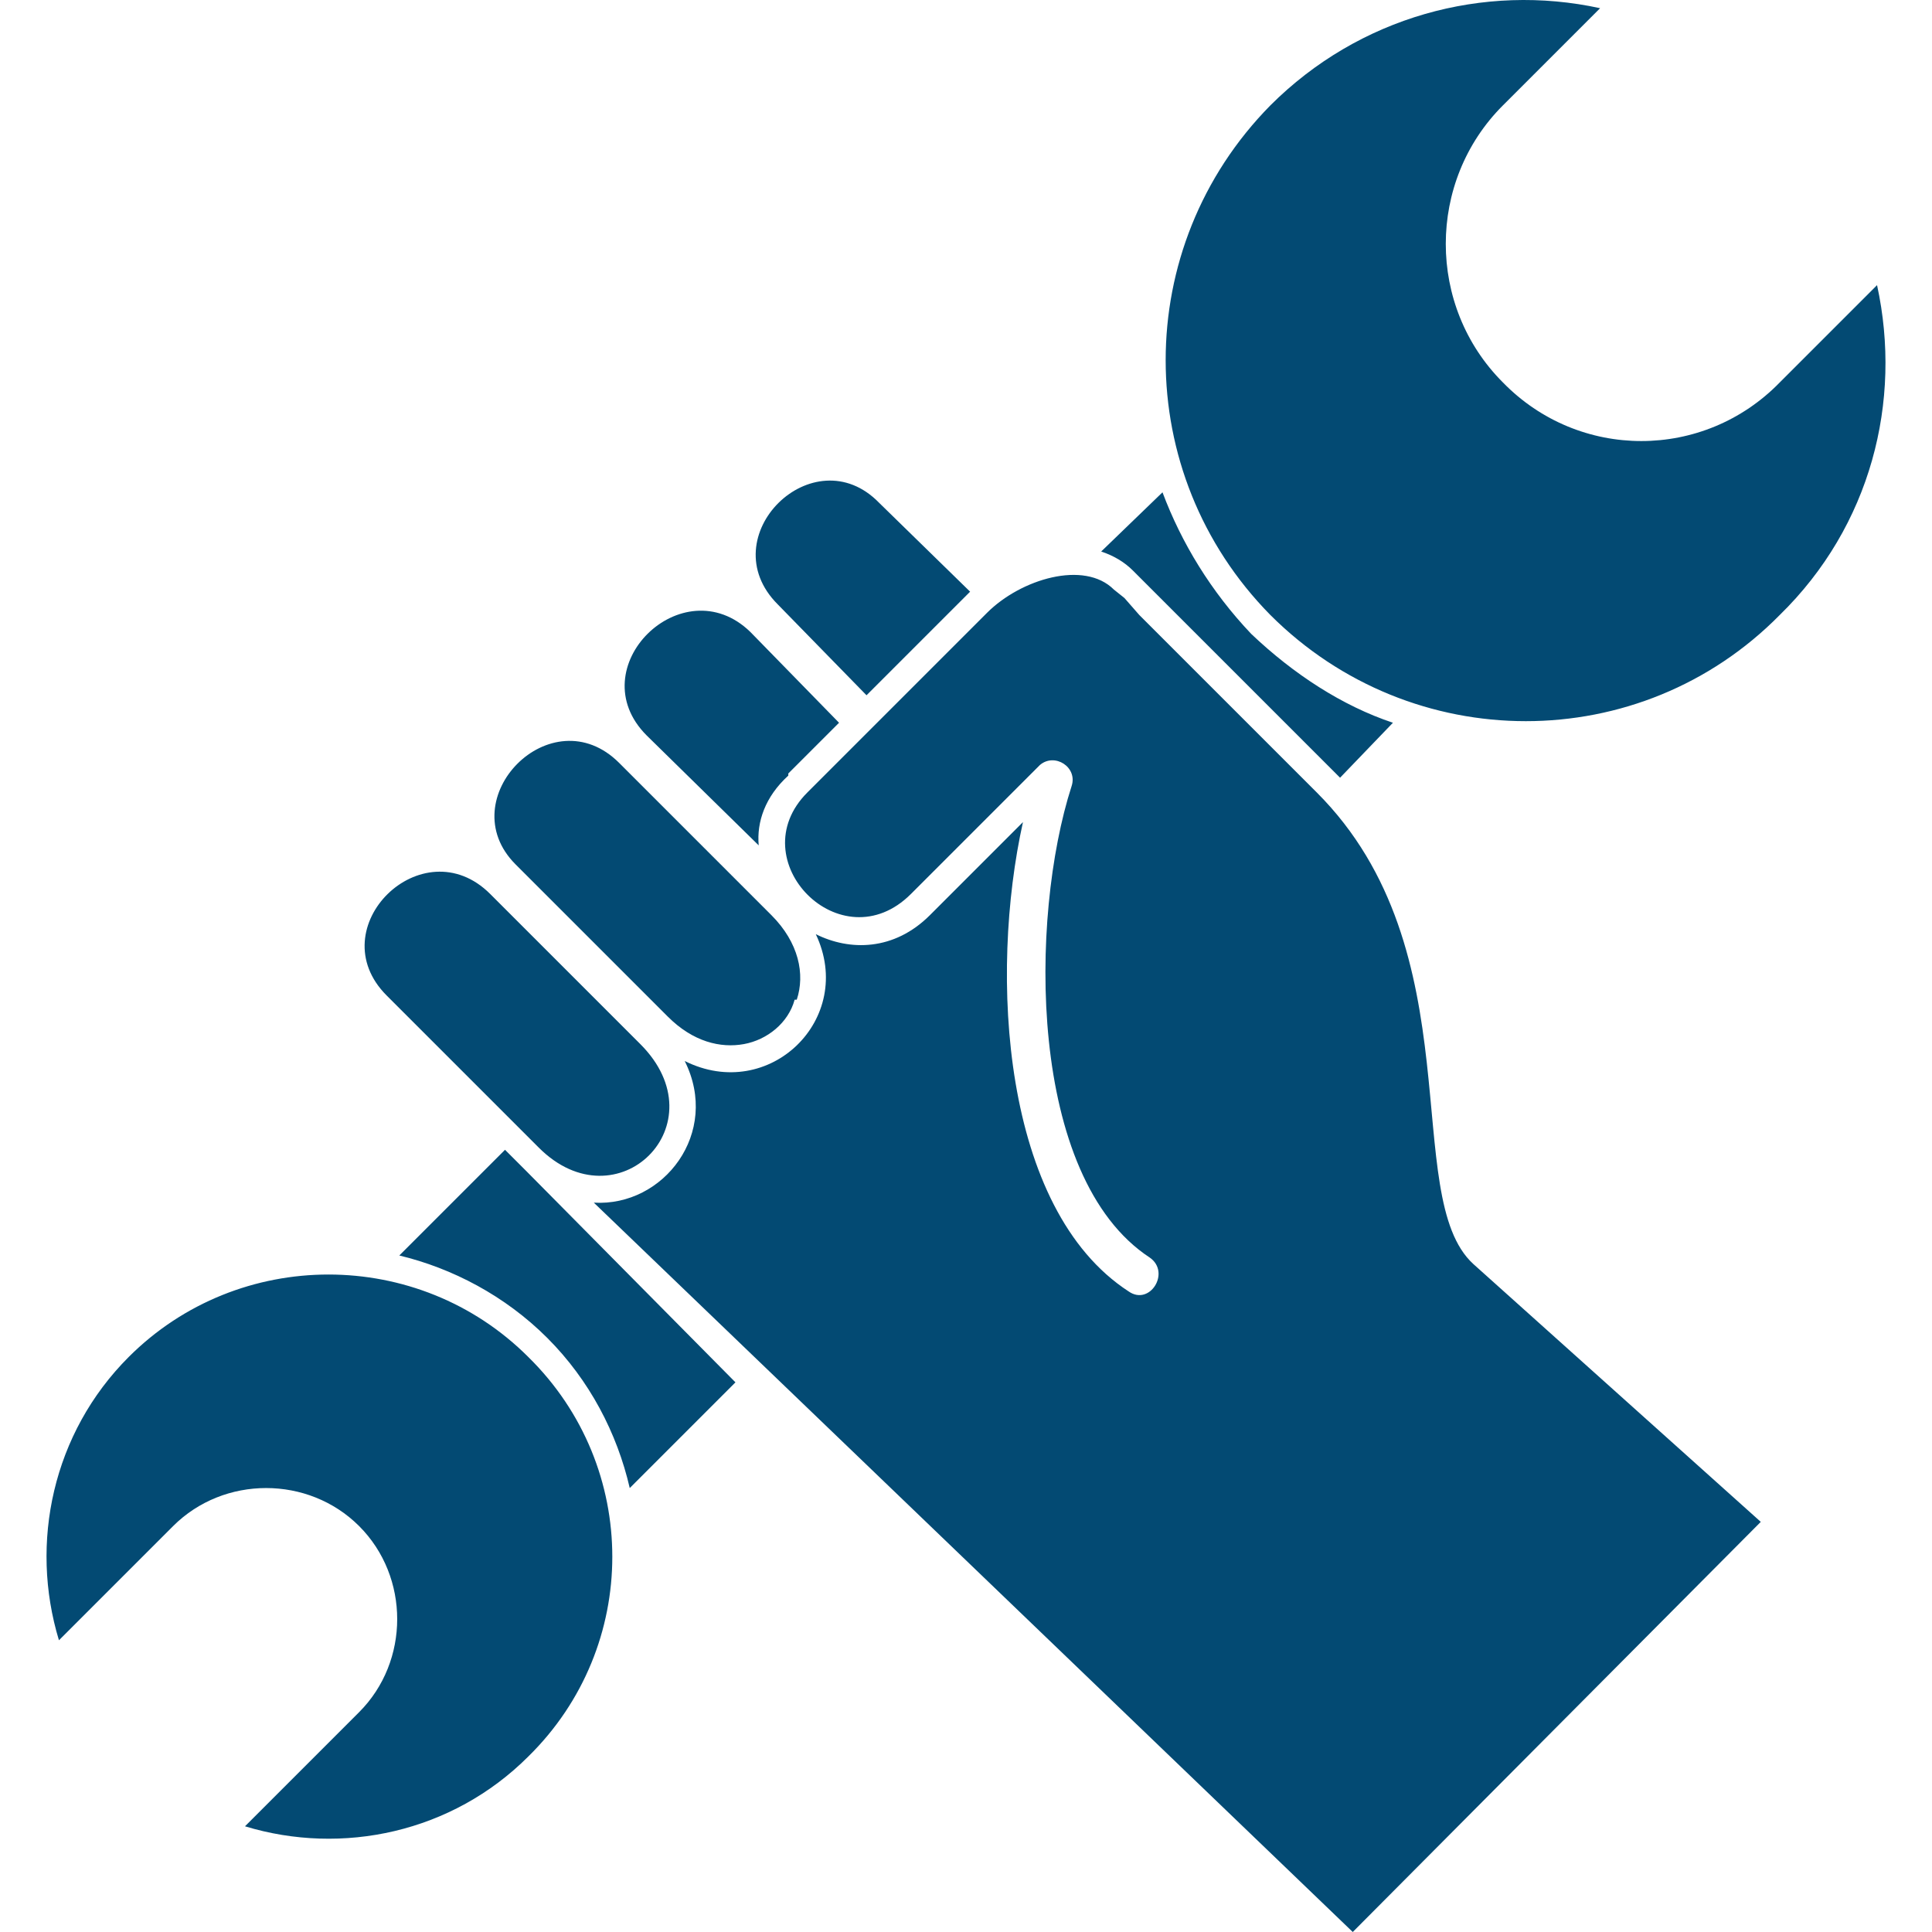
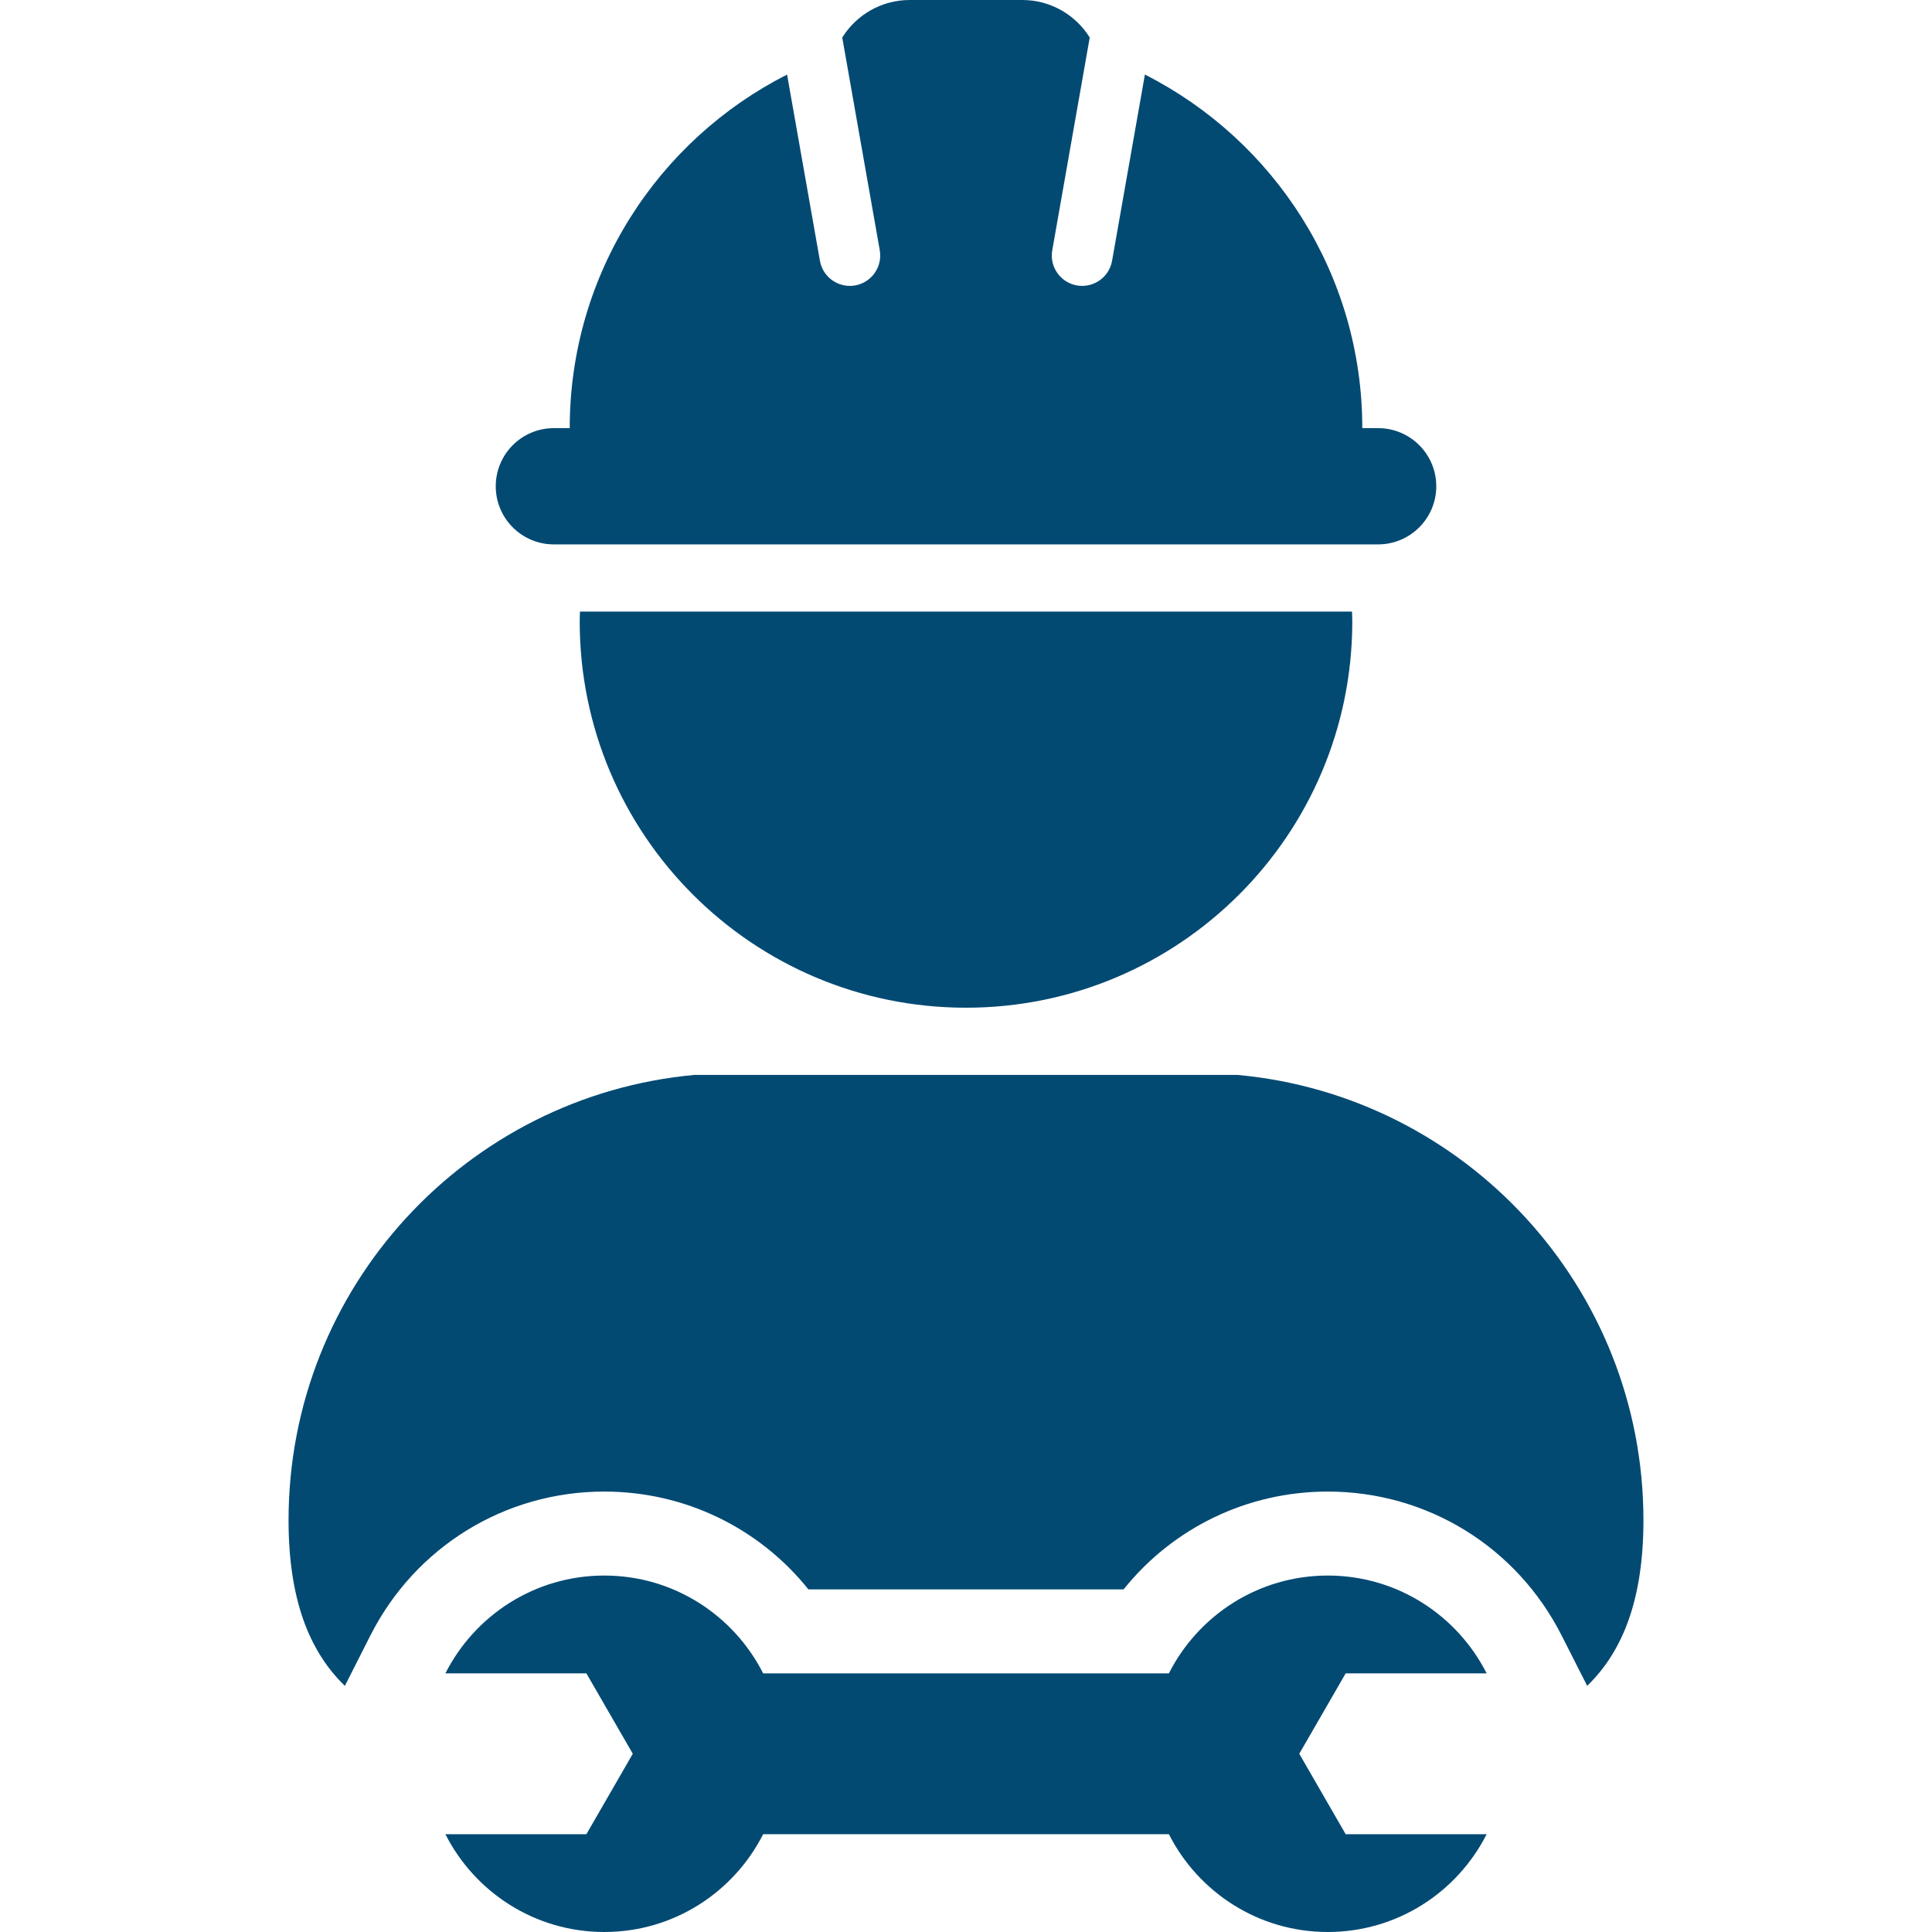
- <svg xmlns="http://www.w3.org/2000/svg" xml:space="preserve" version="1.1" style="clip-rule:evenodd;fill-rule:evenodd;image-rendering:optimizeQuality;shape-rendering:geometricPrecision;text-rendering:geometricPrecision" viewBox="0 0 913.877 913.877" x="0px" y="0px" id="svg2" width="913.877" height="913.877">
-   <defs id="defs4">
-     <style type="text/css" id="style6">
-    
-     .fil0 {fill:black}
-    
-   </style>
-   </defs>
-   <g id="g8" transform="translate(21.88399,-0.1229366)" style="fill:#034a73;fill-opacity:1">
-     <path class="fil0" d="m 394,238 43,42 -1,1 0,0 -48,48 -42,-43 c -32,-32 17,-80 48,-48 z M 228,642 c 53,52 53,137 0,189 -36,36 -88,47 -134,33 l 54,-54 c 24,-24 24,-64 0,-88 l 0,0 C 124,698 84,698 60,722 L 6,776 C -8,730 3,678 39,642 c 52,-52 137,-52 189,0 z m 409,-300 -25,26 -2,-2 -96,-96 c -4,-4 -9,-7 -15,-9 l 29,-28 c 9,24 23,47 42,67 20,19 43,34 67,42 z m -311,312 -50,50 c -6,-26 -19,-51 -39,-71 -20,-20 -45,-33 -70,-39 l 50,-50 7,7 c 1,1 2,2 3,3 l 0,0 99,100 z M 866,135 c 12,55 -3,114 -46,156 -66,67 -174,67 -241,0 C 513,224 513,117 579,50 621,8 680,-8 735,4 l -46,46 c -36,36 -36,95 0,131 l 0,0 c 36,37 95,37 131,0 l 46,-46 z m -361,144 5,4 7,8 84,84 c 75,75 39,191 74,223 L 811,720 618,914 259,569 c 33,2 60,-33 43,-67 40,20 81,-20 62,-60 16,8 37,8 54,-9 l 44,-44 c -16,72 -10,183 50,222 10,7 20,-9 10,-16 -58,-38 -57,-161 -37,-223 3,-9 -8,-16 -15,-10 l 0,0 -61,61 c -33,33 -81,-16 -49,-48 l 85,-85 c 16,-16 46,-25 60,-11 z m -295,144 71,71 c 38,38 -11,86 -48,49 l -72,-72 c -32,-32 17,-80 49,-48 z m 61,-62 72,72 c 13,13 16,28 12,40 l 0,0 -1,0 c -3,11 -13,19 -24,21 l 0,0 0,0 0,0 c -11,2 -24,-1 -36,-13 l -72,-72 c -31,-31 17,-80 49,-48 z m 62,-62 42,43 -24,24 0,0 0,1 0,0 0,0 c -11,10 -15,22 -14,33 l -53,-52 c -32,-32 17,-80 49,-49 z" id="path10" style="fill:#034a73;fill-opacity:1" />
+ <svg xmlns="http://www.w3.org/2000/svg" version="1.1" x="0px" y="0px" viewBox="0 0 90 90" enable-background="new 0 0 100 100" xml:space="preserve" id="svg2" width="90" height="90">
+   <defs id="defs20" />
+   <g id="g4" transform="translate(-5,-5)" style="fill:#034a73;fill-opacity:1">
+     <path d="m 62.643,55.073 -25.289,0 c -10.605,0.969 -18.912,9.884 -18.912,20.742 0,3.673 0.955,6.104 2.623,7.719 l 1.192,-2.352 c 2.095,-4.132 6.269,-6.699 10.891,-6.699 3.759,0 7.222,1.699 9.511,4.557 l 14.682,0 c 2.289,-2.857 5.752,-4.557 9.512,-4.557 4.622,0 8.794,2.567 10.891,6.699 l 1.193,2.351 c 1.667,-1.614 2.621,-4.045 2.621,-7.718 C 81.556,64.956 73.247,56.041 62.643,55.073 Z" id="path6" style="fill:#034a73;fill-opacity:1" />
+     <path d="m 32.005,33.948 c 0,9.938 8.058,17.995 17.994,17.995 9.938,0 17.996,-8.058 17.996,-17.995 0,-0.153 -0.008,-0.306 -0.013,-0.458 l -35.965,0 c -0.004,0.153 -0.012,0.305 -0.012,0.458 z" id="path8" style="fill:#034a73;fill-opacity:1" />
+     <path d="m 30.801,30.36 38.396,0 c 1.496,0 2.71,-1.213 2.71,-2.709 0,-1.495 -1.214,-2.707 -2.71,-2.707 l -0.736,0 c 0,-7.196 -4.121,-13.425 -10.127,-16.471 l -1.529,8.674 c -0.121,0.688 -0.72,1.171 -1.394,1.171 -0.081,0 -0.164,-0.007 -0.246,-0.021 -0.771,-0.138 -1.283,-0.871 -1.146,-1.642 L 55.764,6.747 C 55.11,5.699 53.947,5 52.619,5 l -5.24,0 C 46.052,5 44.89,5.699 44.235,6.747 l 1.747,9.908 c 0.136,0.771 -0.377,1.504 -1.147,1.642 -0.083,0.015 -0.165,0.021 -0.246,0.021 -0.675,0 -1.274,-0.483 -1.394,-1.171 L 41.665,8.474 C 35.659,11.519 31.54,17.747 31.54,24.944 l -0.738,0 c -1.496,0 -2.708,1.212 -2.708,2.707 -0.001,1.496 1.211,2.709 2.707,2.709 z" id="path10" style="fill:#034a73;fill-opacity:1" />
+     <path d="m 67.687,82.952 6.567,0 c -1.37,-2.701 -4.165,-4.557 -7.401,-4.557 -3.235,0 -6.032,1.855 -7.402,4.557 l -18.9,0 c -1.37,-2.701 -4.167,-4.557 -7.401,-4.557 -3.237,0 -6.033,1.855 -7.402,4.557 l 6.568,0 0.834,1.445 1.328,2.3 -1.328,2.302 -0.834,1.445 -6.568,0 c 1.369,2.7 4.166,4.556 7.402,4.556 3.235,0 6.031,-1.855 7.401,-4.556 l 18.9,0 c 1.37,2.7 4.167,4.556 7.402,4.556 3.236,0 6.031,-1.855 7.401,-4.556 l -6.567,0 -0.834,-1.445 -1.328,-2.302 1.328,-2.3 0.834,-1.445 z" id="path12" style="fill:#034a73;fill-opacity:1" />
  </g>
</svg>
